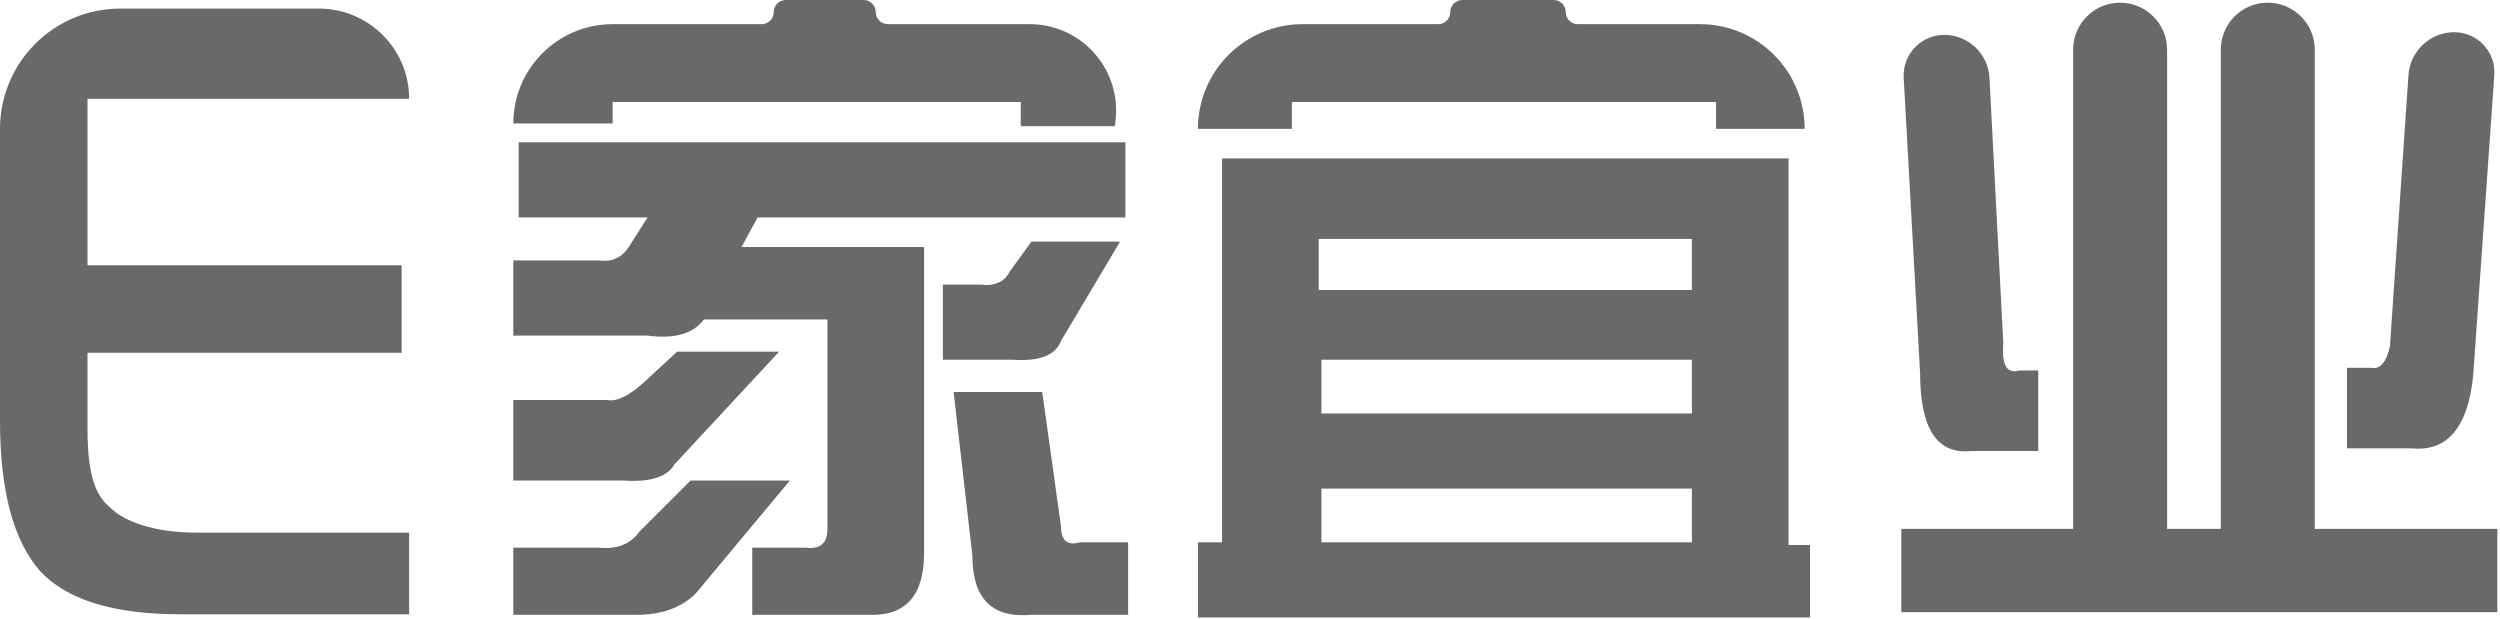
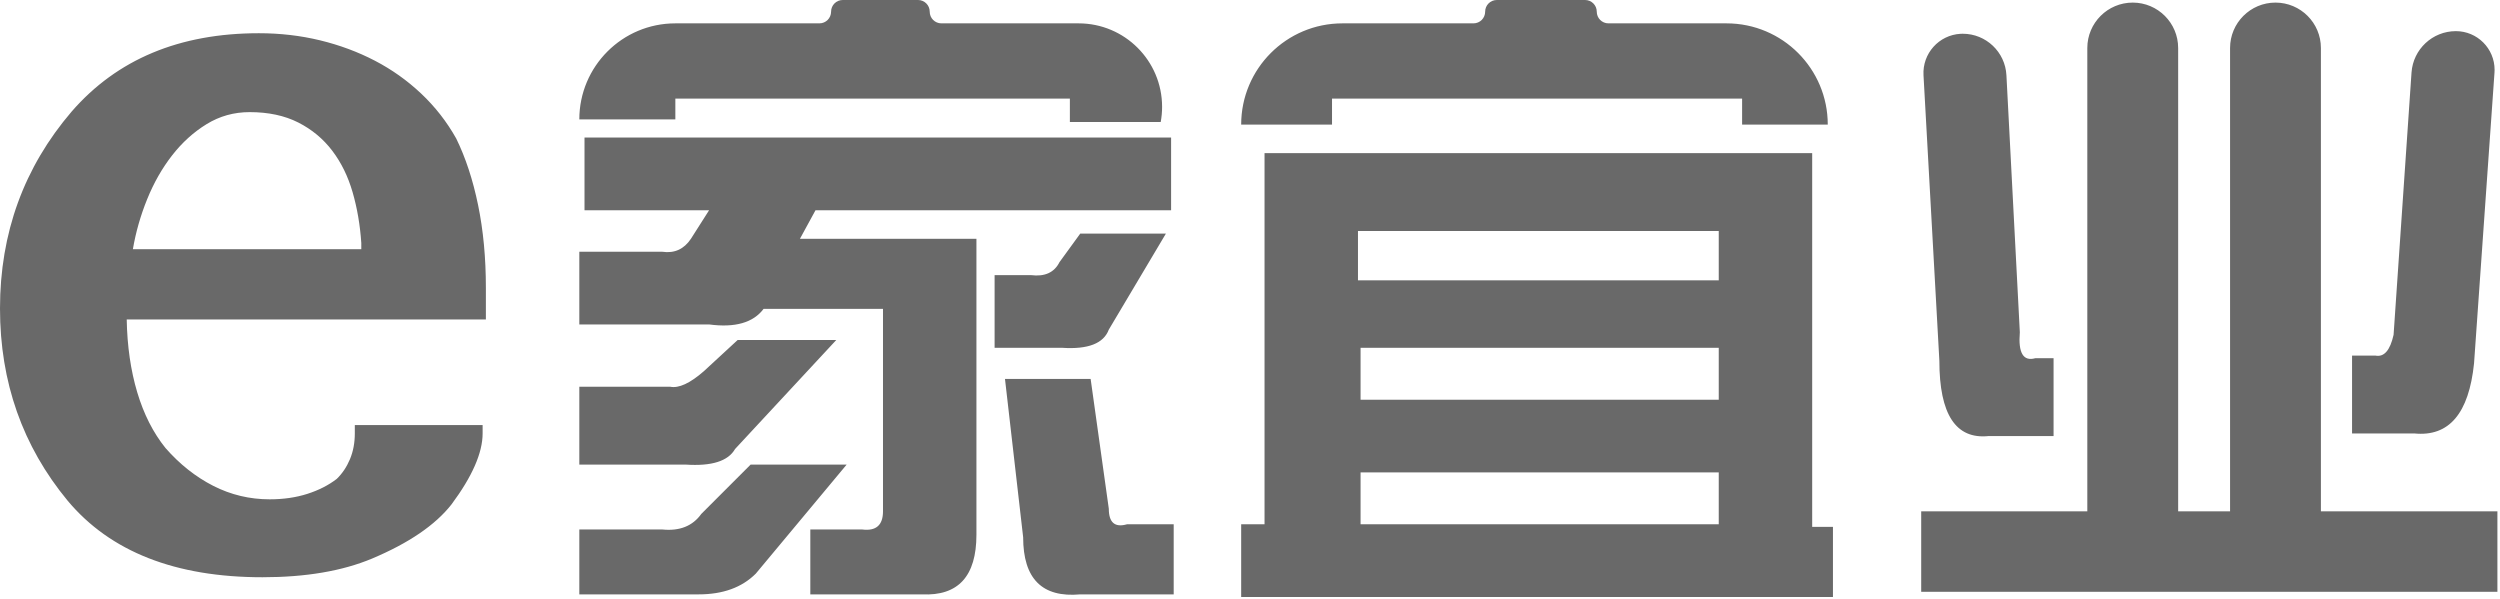
- <svg xmlns="http://www.w3.org/2000/svg" width="582px" height="144px" viewBox="0 0 582 144" version="1.1">
+ <svg xmlns="http://www.w3.org/2000/svg" width="602px" height="144px" viewBox="0 0 602 144" version="1.1">
  <g id="Page-1" stroke="none" stroke-width="1" fill="none" fill-rule="evenodd">
-     <g id="画板" transform="translate(-238, -779)" fill="#696969">
-       <g id="分组-2" transform="translate(236, 117)">
-         <path d="M97.25,805 L43.875,805 C28.458,805 17.625,801.667 11.375,795 C5.125,787.917 2,776.25 2,760 L2,692 C2,676.536 14.536,664 30,664 L76.25,664 C87.848,664 97.25,673.402 97.25,685 L97.25,685 L97.25,685 L22.375,685 L22.375,723.75 L95.5,723.75 L95.5,744.125 L22.375,744.125 L22.375,762 C22.375,773.667 24.662,777.72 27.798,780.303 C30.873,783.25 37.458,786 47.875,786 L97.25,786 L97.25,805 Z M182.125,664.812 C182.125,663.259 183.384,662 184.938,662 L203.062,662 C204.616,662 205.875,663.259 205.875,664.812 C205.875,666.366 207.134,667.625 208.688,667.625 L241.725,667.625 C252.83,667.625 261.833,676.627 261.833,687.732 C261.833,688.954 261.721,690.173 261.5,691.375 L261.5,691.375 L261.5,691.375 L239.625,691.375 L239.625,685.75 L144.625,685.75 L144.625,690.75 L121.5,690.75 C121.5,677.978 131.853,667.625 144.625,667.625 L179.312,667.625 C180.866,667.625 182.125,666.366 182.125,664.812 Z M264,695.125 L264,712.625 L178.375,712.625 L174.625,719.5 L217.125,719.5 L217.125,790.75 C217.125,800.75 212.75,805.542 204,805.125 L177.125,805.125 L177.125,789.5 L189.625,789.5 C192.958,789.917 194.625,788.458 194.625,785.125 L194.625,736.375 L165.875,736.375 C163.375,739.708 159,740.958 152.75,740.125 L121.5,740.125 L121.5,722.625 L141.5,722.625 C144.417,723.042 146.708,722 148.375,719.5 L152.75,712.625 L122.75,712.625 L122.75,695.125 L264,695.125 Z M221.5,728.25 L230.25,728.25 C233.583,728.667 235.875,727.625 237.125,725.125 L242.125,718.25 L262.75,718.25 L249,741.375 C247.75,744.708 244,746.167 237.75,745.75 L221.5,745.75 L221.5,728.25 Z M121.5,755.125 L143.375,755.125 C145.458,755.542 148.167,754.292 151.5,751.375 L159.625,743.875 L183.375,743.875 L159,770.125 C157.333,773.042 153.375,774.292 147.125,773.875 L121.5,773.875 L121.5,755.125 Z M264.625,805.125 L242.125,805.125 C232.958,805.958 228.375,801.375 228.375,791.375 L224,753.25 L244.625,753.25 L249,784.5 C249,787.833 250.458,789.083 253.375,788.25 L264.625,788.25 L264.625,805.125 Z M121.5,789.5 L141.5,789.5 C145.667,789.917 148.792,788.667 150.875,785.75 L162.75,773.875 L185.875,773.875 L164,800.125 C160.667,803.458 156.083,805.125 150.25,805.125 L121.5,805.125 L121.5,789.5 Z M305.25,667.625 L336.812,667.625 C338.366,667.625 339.625,666.366 339.625,664.812 C339.625,663.259 340.884,662 342.438,662 L363.688,662 C365.241,662 366.5,663.259 366.5,664.812 C366.5,666.366 367.759,667.625 369.312,667.625 L397.75,667.625 C411.212,667.625 422.125,678.538 422.125,692 L422.125,692 L422.125,692 L401.5,692 L401.5,685.75 L302.75,685.75 L302.75,692 L280.875,692 C280.875,678.538 291.788,667.625 305.25,667.625 Z M280.875,788.25 L286.5,788.25 L286.5,698.875 L418.375,698.875 L418.375,788.875 L423.375,788.875 L423.375,805.75 L280.875,805.75 L280.875,788.25 Z M395.875,729.5 L395.875,717.625 L309,717.625 L309,729.5 L395.875,729.5 Z M309.625,745.75 L309.625,758.25 L395.875,758.25 L395.875,745.75 L309.625,745.75 Z M309.625,775.75 L309.625,788.25 L395.875,788.25 L395.875,775.75 L309.625,775.75 Z M495.562,662.625 C501.603,662.625 506.5,667.522 506.5,673.562 L506.5,785.125 L506.5,785.125 L519,785.125 L519,673.562 C519,667.522 523.897,662.625 529.938,662.625 C535.978,662.625 540.875,667.522 540.875,673.562 L540.875,785.125 L540.875,785.125 L583.375,785.125 L583.375,804.5 L444.625,804.5 L444.625,785.125 L484.625,785.125 L484.625,673.562 C484.625,667.522 489.522,662.625 495.562,662.625 Z M558.375,742.625 L562.693,679.477 C563.077,673.86 567.745,669.5 573.375,669.5 C578.523,669.5 582.697,673.673 582.697,678.822 C582.697,679.04 582.689,679.258 582.674,679.475 L577.75,749.5 L577.75,749.5 C576.5,761.583 571.708,767.208 563.375,766.375 L548.375,766.375 L548.375,747.625 L554,747.625 C556.083,748.042 557.542,746.375 558.375,742.625 Z M449,748.875 L445.18,680.11 C444.89,674.893 448.884,670.429 454.1,670.14 C454.275,670.13 454.45,670.125 454.625,670.125 C460.23,670.125 464.854,674.514 465.146,680.111 L468.375,742 L468.375,742 C467.958,747 469.208,749.083 472.125,748.25 L476.5,748.25 L476.5,767 L460.875,767 C452.958,767.833 449,761.792 449,748.875 Z" id="E家宜业-Copy" />
-       </g>
+     <g id="画板" transform="translate(-217, -777)" fill="#696969">
+       <path d="M280.208,916 C290.612,916 299.388,914.509 306.537,911.528 C315.43,907.787 321.823,903.432 325.718,898.463 C330.716,891.741 333.215,886.041 333.215,881.365 L333.215,879.348 L302.44,879.348 L302.44,881.365 C302.44,883.645 302.047,885.72 301.263,887.59 C300.478,889.461 299.417,891.039 298.08,892.325 C296.104,893.845 293.75,895.044 291.019,895.92 C288.287,896.797 285.265,897.236 281.952,897.236 C277.127,897.236 272.594,896.154 268.351,893.991 C264.108,891.828 260.272,888.789 256.843,884.872 C253.879,881.189 251.612,876.718 250.042,871.456 C248.473,866.195 247.63,860.35 247.514,853.92 L334,853.92 L334,846.291 C334,839.101 333.375,832.466 332.126,826.387 C330.876,820.307 329.118,814.959 326.851,810.341 C324.584,806.307 321.78,802.712 318.438,799.556 C315.096,796.399 311.376,793.754 307.278,791.62 C303.181,789.487 298.778,787.85 294.07,786.71 C289.362,785.57 284.451,785 279.336,785 C260.214,785 245.189,791.284 234.262,803.852 C222.754,817.297 217,833.109 217,851.289 C217,869.001 222.434,884.434 233.303,897.586 C243.591,909.862 259.226,916 280.208,916 Z M304,837 L249,837 C249.696,832.915 250.842,828.903 252.438,824.964 C254.033,821.025 256.035,817.509 258.442,814.416 C260.85,811.324 263.62,808.814 266.753,806.889 C269.886,804.963 273.338,804 277.109,804 C281.634,804 285.536,804.832 288.814,806.495 C292.092,808.158 294.819,810.419 296.994,813.279 C299.17,816.138 300.809,819.479 301.911,823.301 C303.014,827.123 303.71,831.194 304,835.512 L304,837 Z M417.125,779.812 C417.125,778.259 418.384,777 419.938,777 L438.062,777 C439.616,777 440.875,778.259 440.875,779.812 C440.875,781.366 442.134,782.625 443.688,782.625 L476.725,782.625 C487.83,782.625 496.833,791.627 496.833,802.732 C496.833,803.954 496.721,805.173 496.5,806.375 L496.5,806.375 L496.5,806.375 L474.625,806.375 L474.625,800.75 L379.625,800.75 L379.625,805.75 L356.5,805.75 C356.5,792.978 366.853,782.625 379.625,782.625 L414.312,782.625 C415.866,782.625 417.125,781.366 417.125,779.812 Z M499,810.125 L499,827.625 L413.375,827.625 L409.625,834.5 L452.125,834.5 L452.125,905.75 C452.125,915.75 447.75,920.542 439,920.125 L412.125,920.125 L412.125,904.5 L424.625,904.5 C427.958,904.917 429.625,903.458 429.625,900.125 L429.625,851.375 L400.875,851.375 C398.375,854.708 394,855.958 387.75,855.125 L356.5,855.125 L356.5,837.625 L376.5,837.625 C379.417,838.042 381.708,837 383.375,834.5 L387.75,827.625 L357.75,827.625 L357.75,810.125 L499,810.125 Z M456.5,843.25 L465.25,843.25 C468.583,843.667 470.875,842.625 472.125,840.125 L477.125,833.25 L497.75,833.25 L484,856.375 C482.75,859.708 479,861.167 472.75,860.75 L456.5,860.75 L456.5,843.25 Z M356.5,870.125 L378.375,870.125 C380.458,870.542 383.167,869.292 386.5,866.375 L394.625,858.875 L418.375,858.875 L394,885.125 C392.333,888.042 388.375,889.292 382.125,888.875 L356.5,888.875 L356.5,870.125 Z M499.625,920.125 L477.125,920.125 C467.958,920.958 463.375,916.375 463.375,906.375 L459,868.25 L479.625,868.25 L484,899.5 C484,902.833 485.458,904.083 488.375,903.25 L499.625,903.25 L499.625,920.125 Z M356.5,904.5 L376.5,904.5 C380.667,904.917 383.792,903.667 385.875,900.75 L397.75,888.875 L420.875,888.875 L399,915.125 C395.667,918.458 391.083,920.125 385.25,920.125 L356.5,920.125 L356.5,904.5 Z M540.25,782.625 L571.812,782.625 C573.366,782.625 574.625,781.366 574.625,779.812 C574.625,778.259 575.884,777 577.438,777 L598.688,777 C600.241,777 601.5,778.259 601.5,779.812 C601.5,781.366 602.759,782.625 604.312,782.625 L632.75,782.625 C646.212,782.625 657.125,793.538 657.125,807 L657.125,807 L657.125,807 L636.5,807 L636.5,800.75 L537.75,800.75 L537.75,807 L515.875,807 C515.875,793.538 526.788,782.625 540.25,782.625 Z M515.875,903.25 L521.5,903.25 L521.5,813.875 L653.375,813.875 L653.375,903.875 L658.375,903.875 L658.375,920.75 L515.875,920.75 L515.875,903.25 Z M630.875,844.5 L630.875,832.625 L544,832.625 L544,844.5 L630.875,844.5 Z M544.625,860.75 L544.625,873.25 L630.875,873.25 L630.875,860.75 L544.625,860.75 Z M544.625,890.75 L544.625,903.25 L630.875,903.25 L630.875,890.75 L544.625,890.75 Z M730.562,777.625 C736.603,777.625 741.5,782.522 741.5,788.562 L741.5,900.125 L741.5,900.125 L754,900.125 L754,788.562 C754,782.522 758.897,777.625 764.938,777.625 C770.978,777.625 775.875,782.522 775.875,788.562 L775.875,900.125 L775.875,900.125 L818.375,900.125 L818.375,919.5 L679.625,919.5 L679.625,900.125 L719.625,900.125 L719.625,788.562 C719.625,782.522 724.522,777.625 730.562,777.625 Z M793.375,857.625 L797.693,794.477 C798.077,788.86 802.745,784.5 808.375,784.5 C813.523,784.5 817.697,788.673 817.697,793.822 C817.697,794.04 817.689,794.258 817.674,794.475 L812.75,864.5 L812.75,864.5 C811.5,876.583 806.708,882.208 798.375,881.375 L783.375,881.375 L783.375,862.625 L789,862.625 C791.083,863.042 792.542,861.375 793.375,857.625 Z M684,863.875 L680.18,795.11 C679.89,789.893 683.884,785.429 689.1,785.14 C689.275,785.13 689.45,785.125 689.625,785.125 C695.23,785.125 699.854,789.514 700.146,795.111 L703.375,857 L703.375,857 C702.958,862 704.208,864.083 707.125,863.25 L711.5,863.25 L711.5,882 L695.875,882 C687.958,882.833 684,876.792 684,863.875 Z" id="E家宜业-Copy" />
    </g>
  </g>
</svg>
